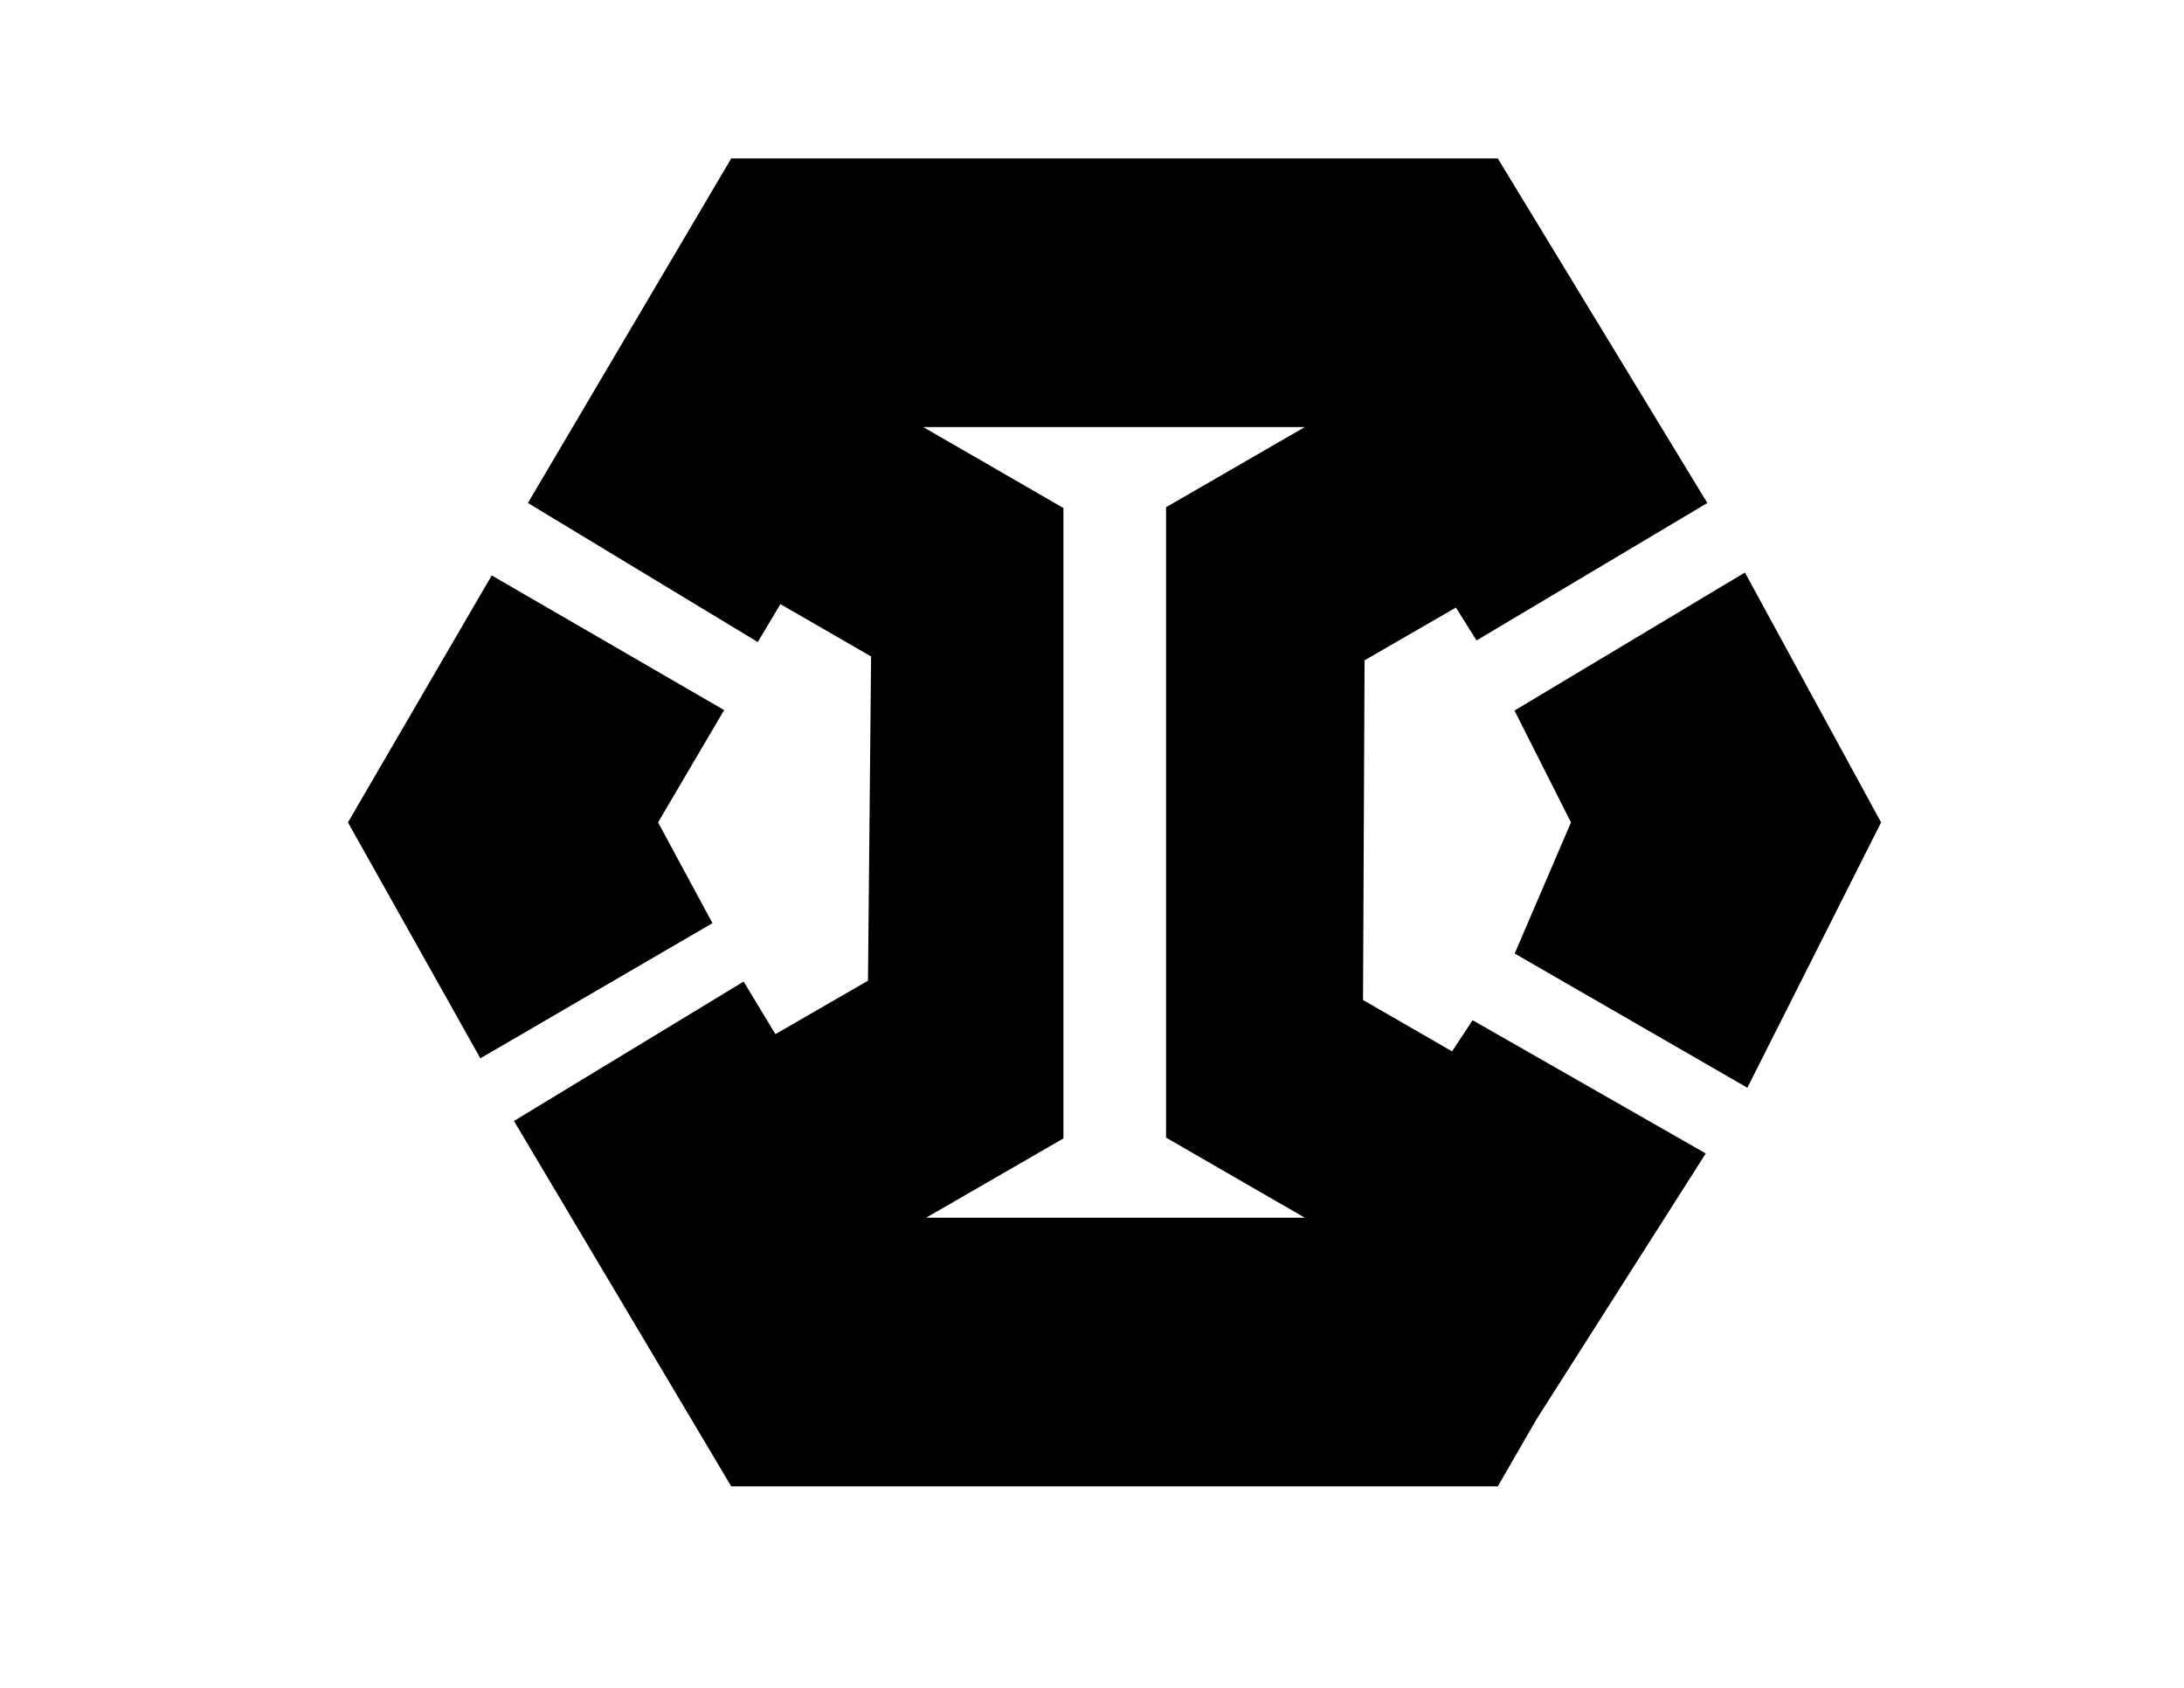
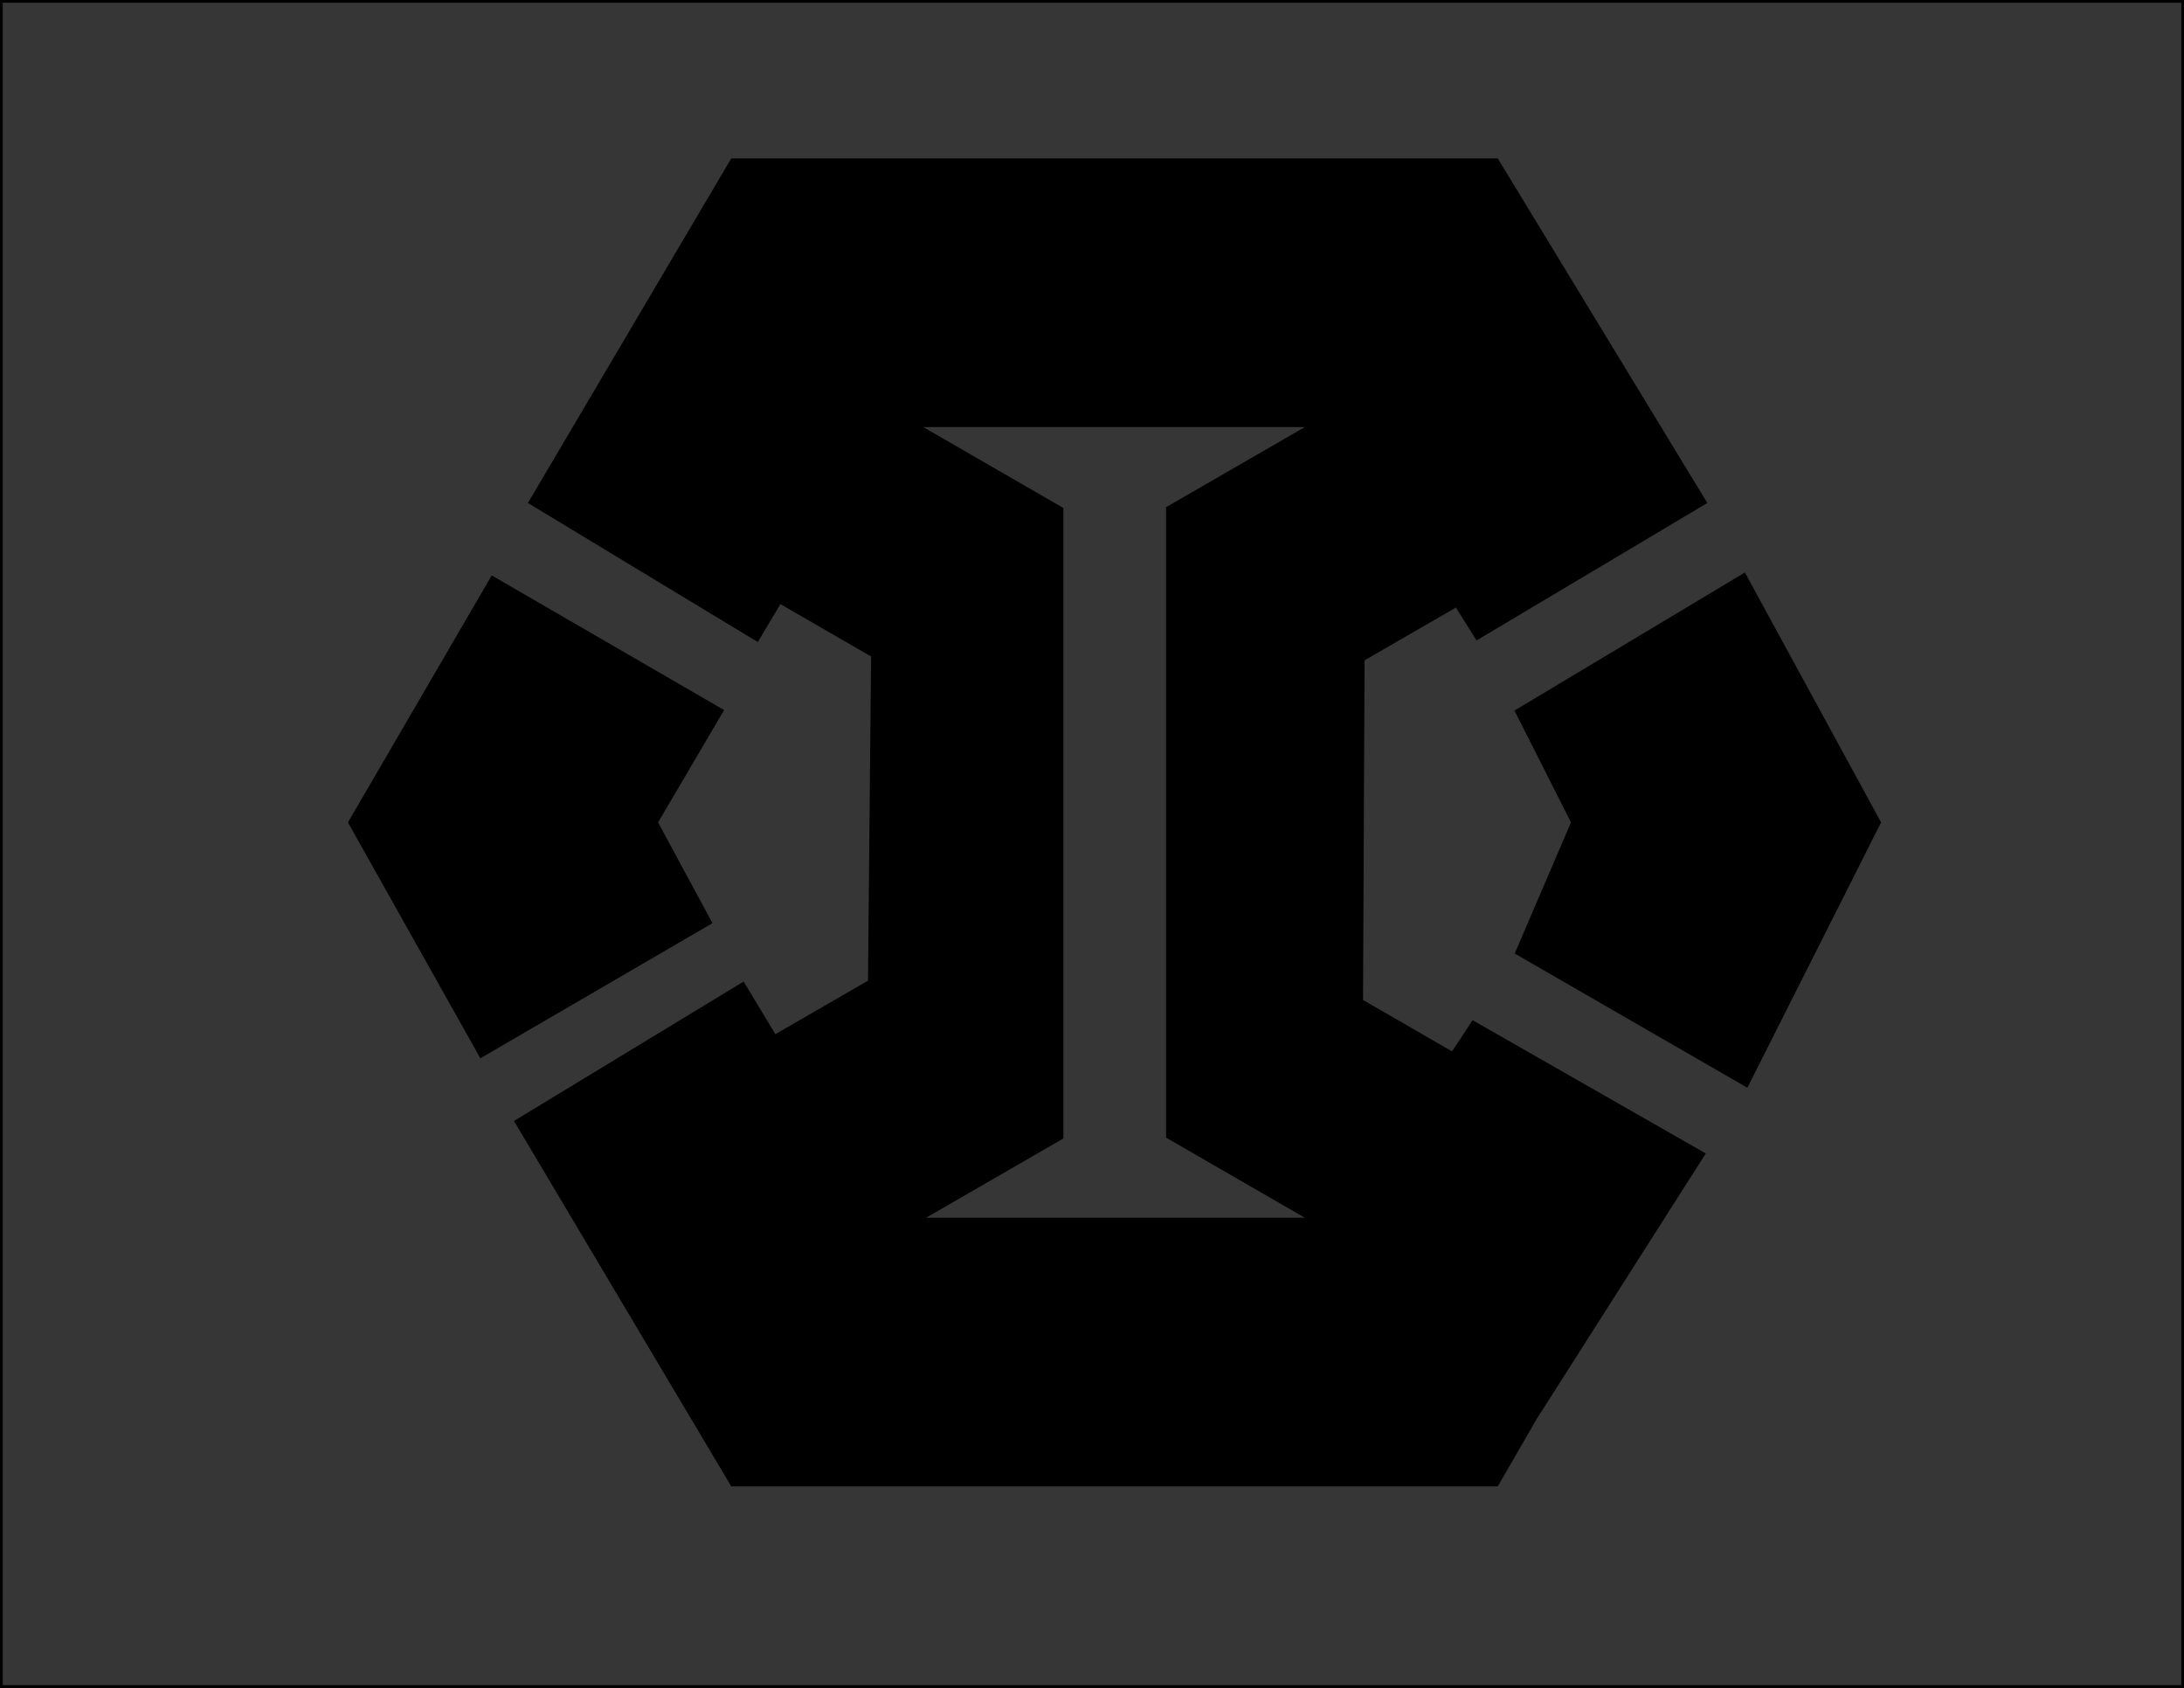
<svg xmlns="http://www.w3.org/2000/svg" width="11in" height="8.5in" viewBox="0 0 279.4 215.9" version="1.1" id="svg160">
  <defs id="defs157" />
  <g id="layer1">
+     <rect style="fill:#363636;fill-opacity:1;stroke:#000000;stroke-width:0.696;stroke-linecap:round;stroke-linejoin:round" id="rect1" width="279.4" height="215.9" x="0" y="0" />
    <path d="M 91.146,118.086 84.188,105.197 92.638,90.829 62.907,73.606 44.513,105.197 61.452,135.373 Z" style="color:#000000;display:inline;fill:#000000;stroke-width:1.143;-inkscape-stroke:none;paint-order:fill markers stroke" id="path3" />
    <path d="m 223.54,139.138 17.109,-33.941 -17.423,-31.965 -29.478,17.661 7.226,14.304 -7.198,16.774" style="color:#000000;display:inline;fill:#000000;stroke-width:1.143;-inkscape-stroke:none;paint-order:fill markers stroke" id="path2" />
    <path d="m 93.547,20.267 -26.012,44.072 29.405,17.787 2.9,-4.849 11.598,6.696 -0.396,41.471 -11.845,6.839 -4.065,-6.728 -29.38,17.833 27.795,46.739 h 98.067 l 4.959,-8.59 21.648,-33.992 -29.833,-17.047 -2.624,3.991 -11.391,-6.576 0.198,-43.451 11.685,-6.746 2.639,4.208 29.523,-17.584 -26.804,-44.072 z M 118.107,54.627 h 48.822 l -17.753,10.25 v 80.642 l 17.748,10.247 h -48.448 l 17.566,-10.142 V 64.982 Z" style="color:#000000;display:inline;fill:#000000;stroke-width:0.732;-inkscape-stroke:none;paint-order:fill markers stroke" id="path1" />
  </g>
</svg>
